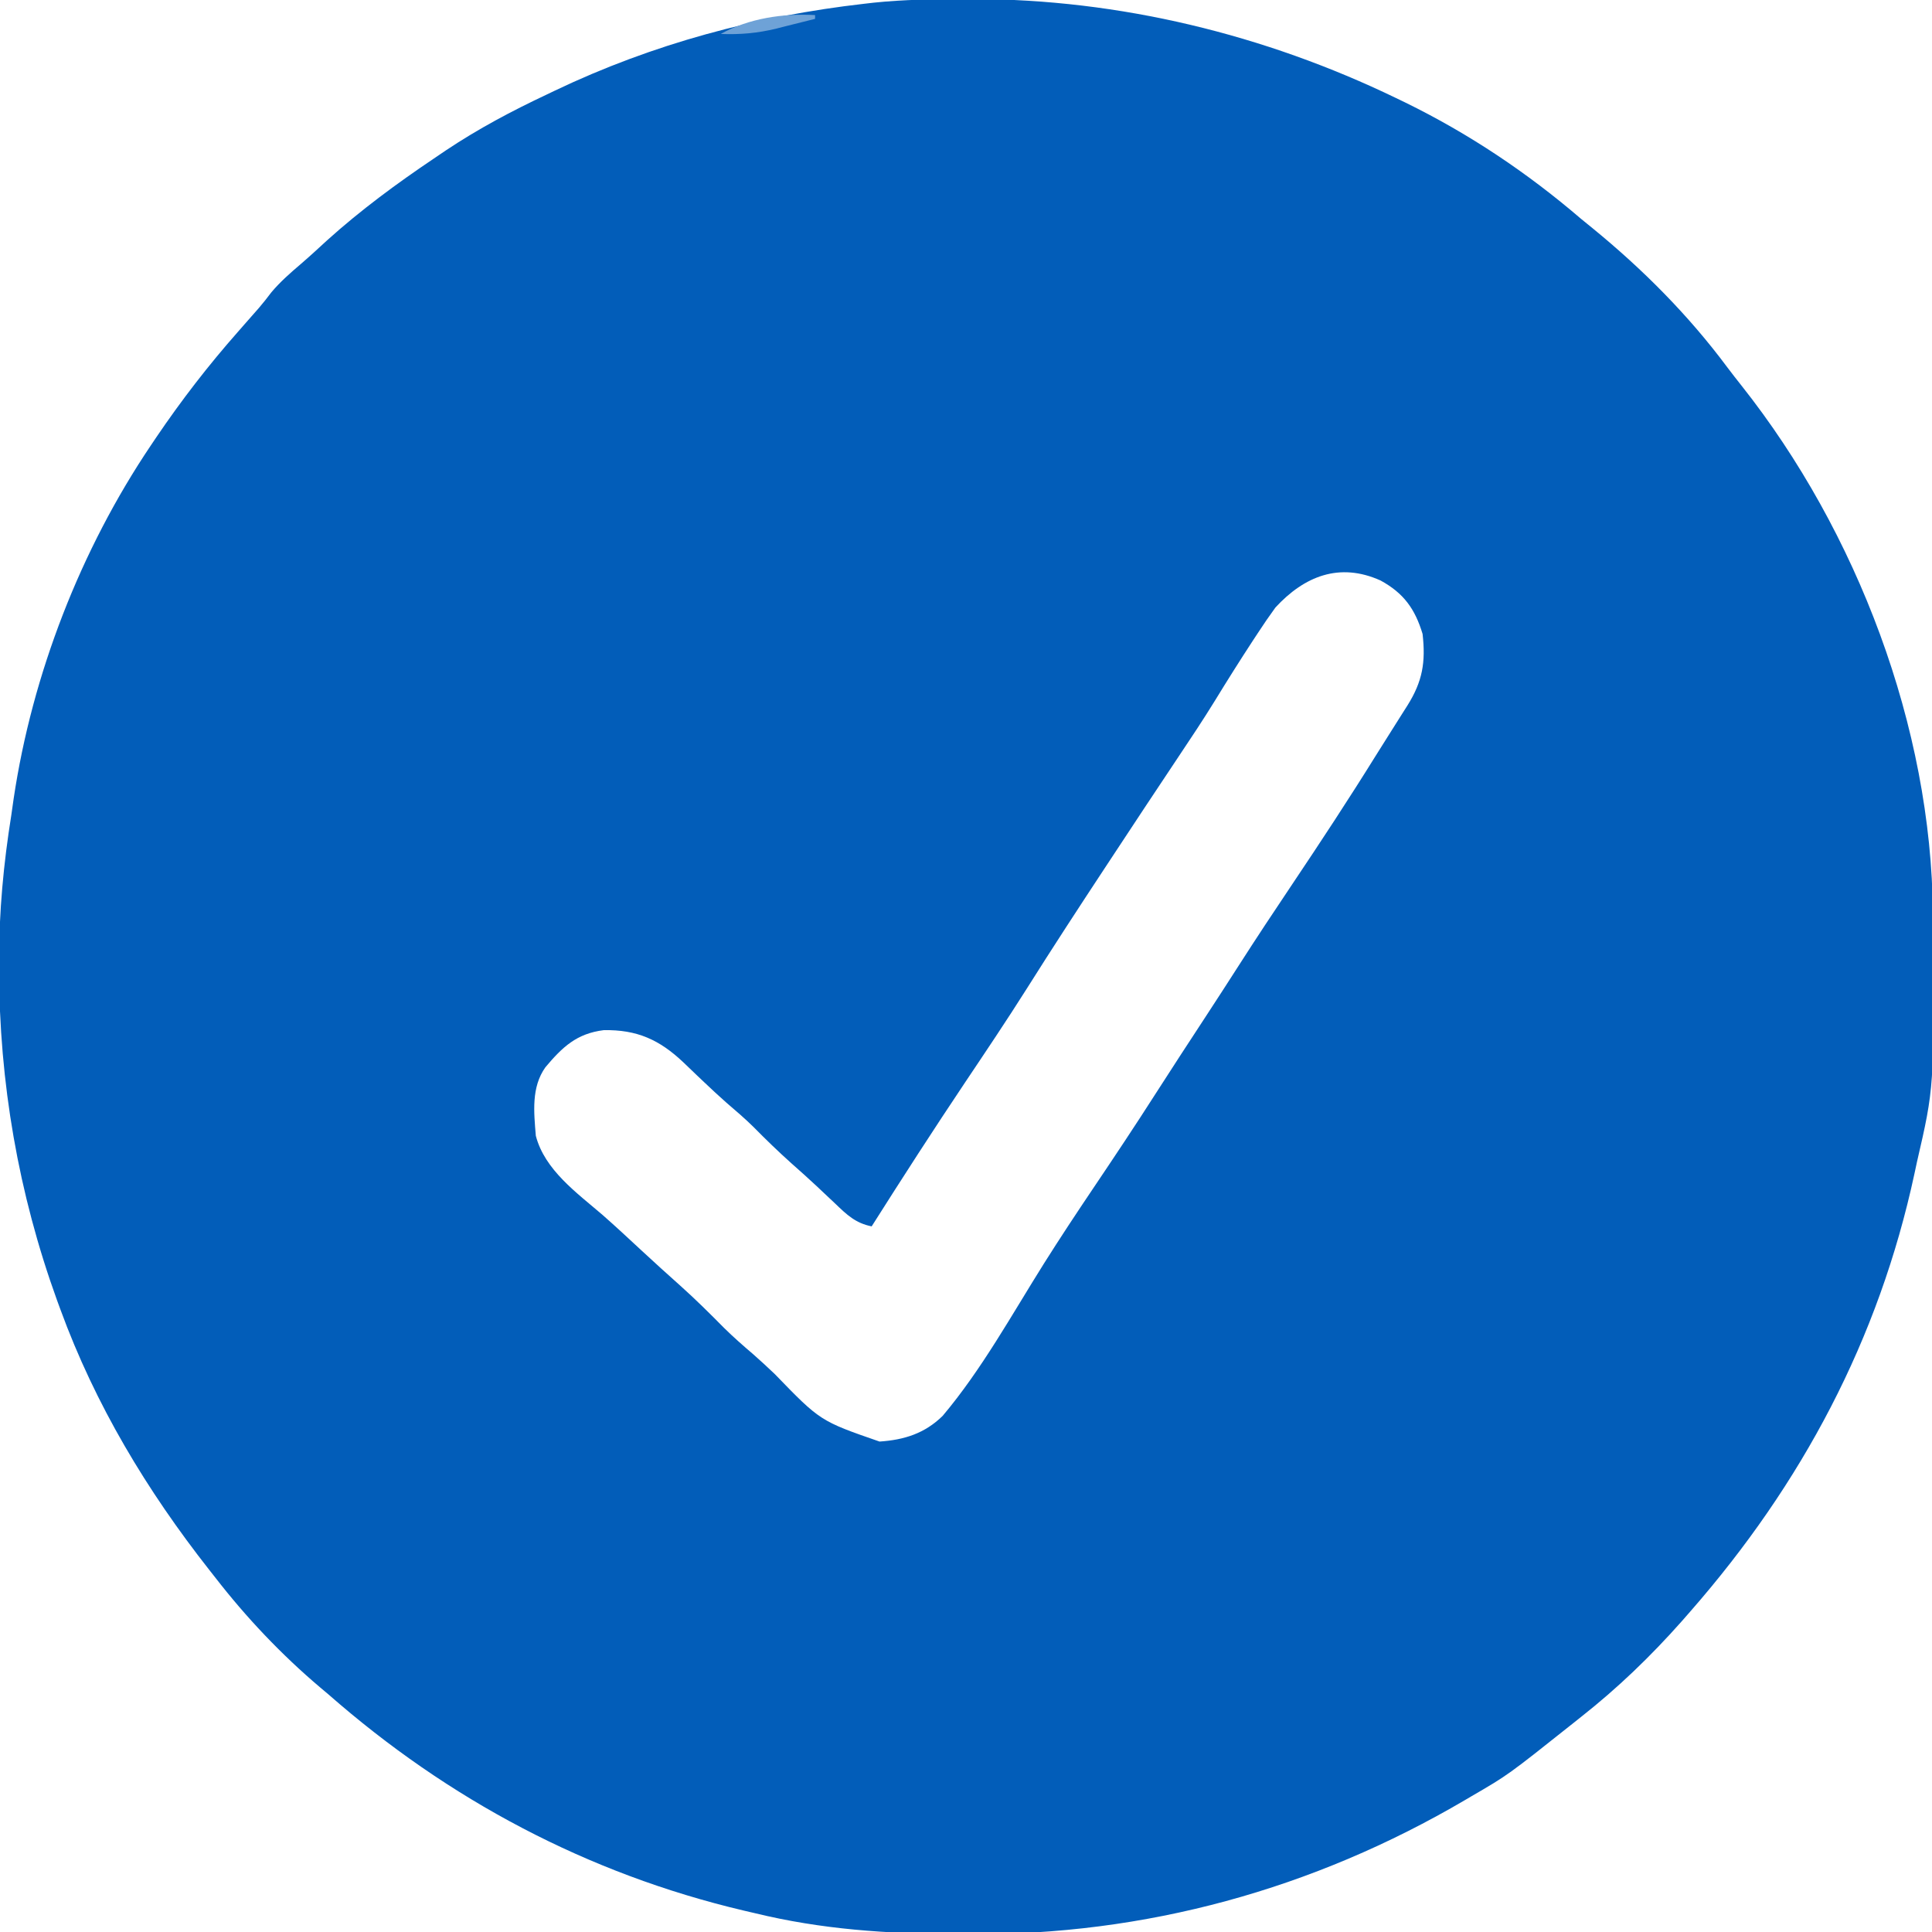
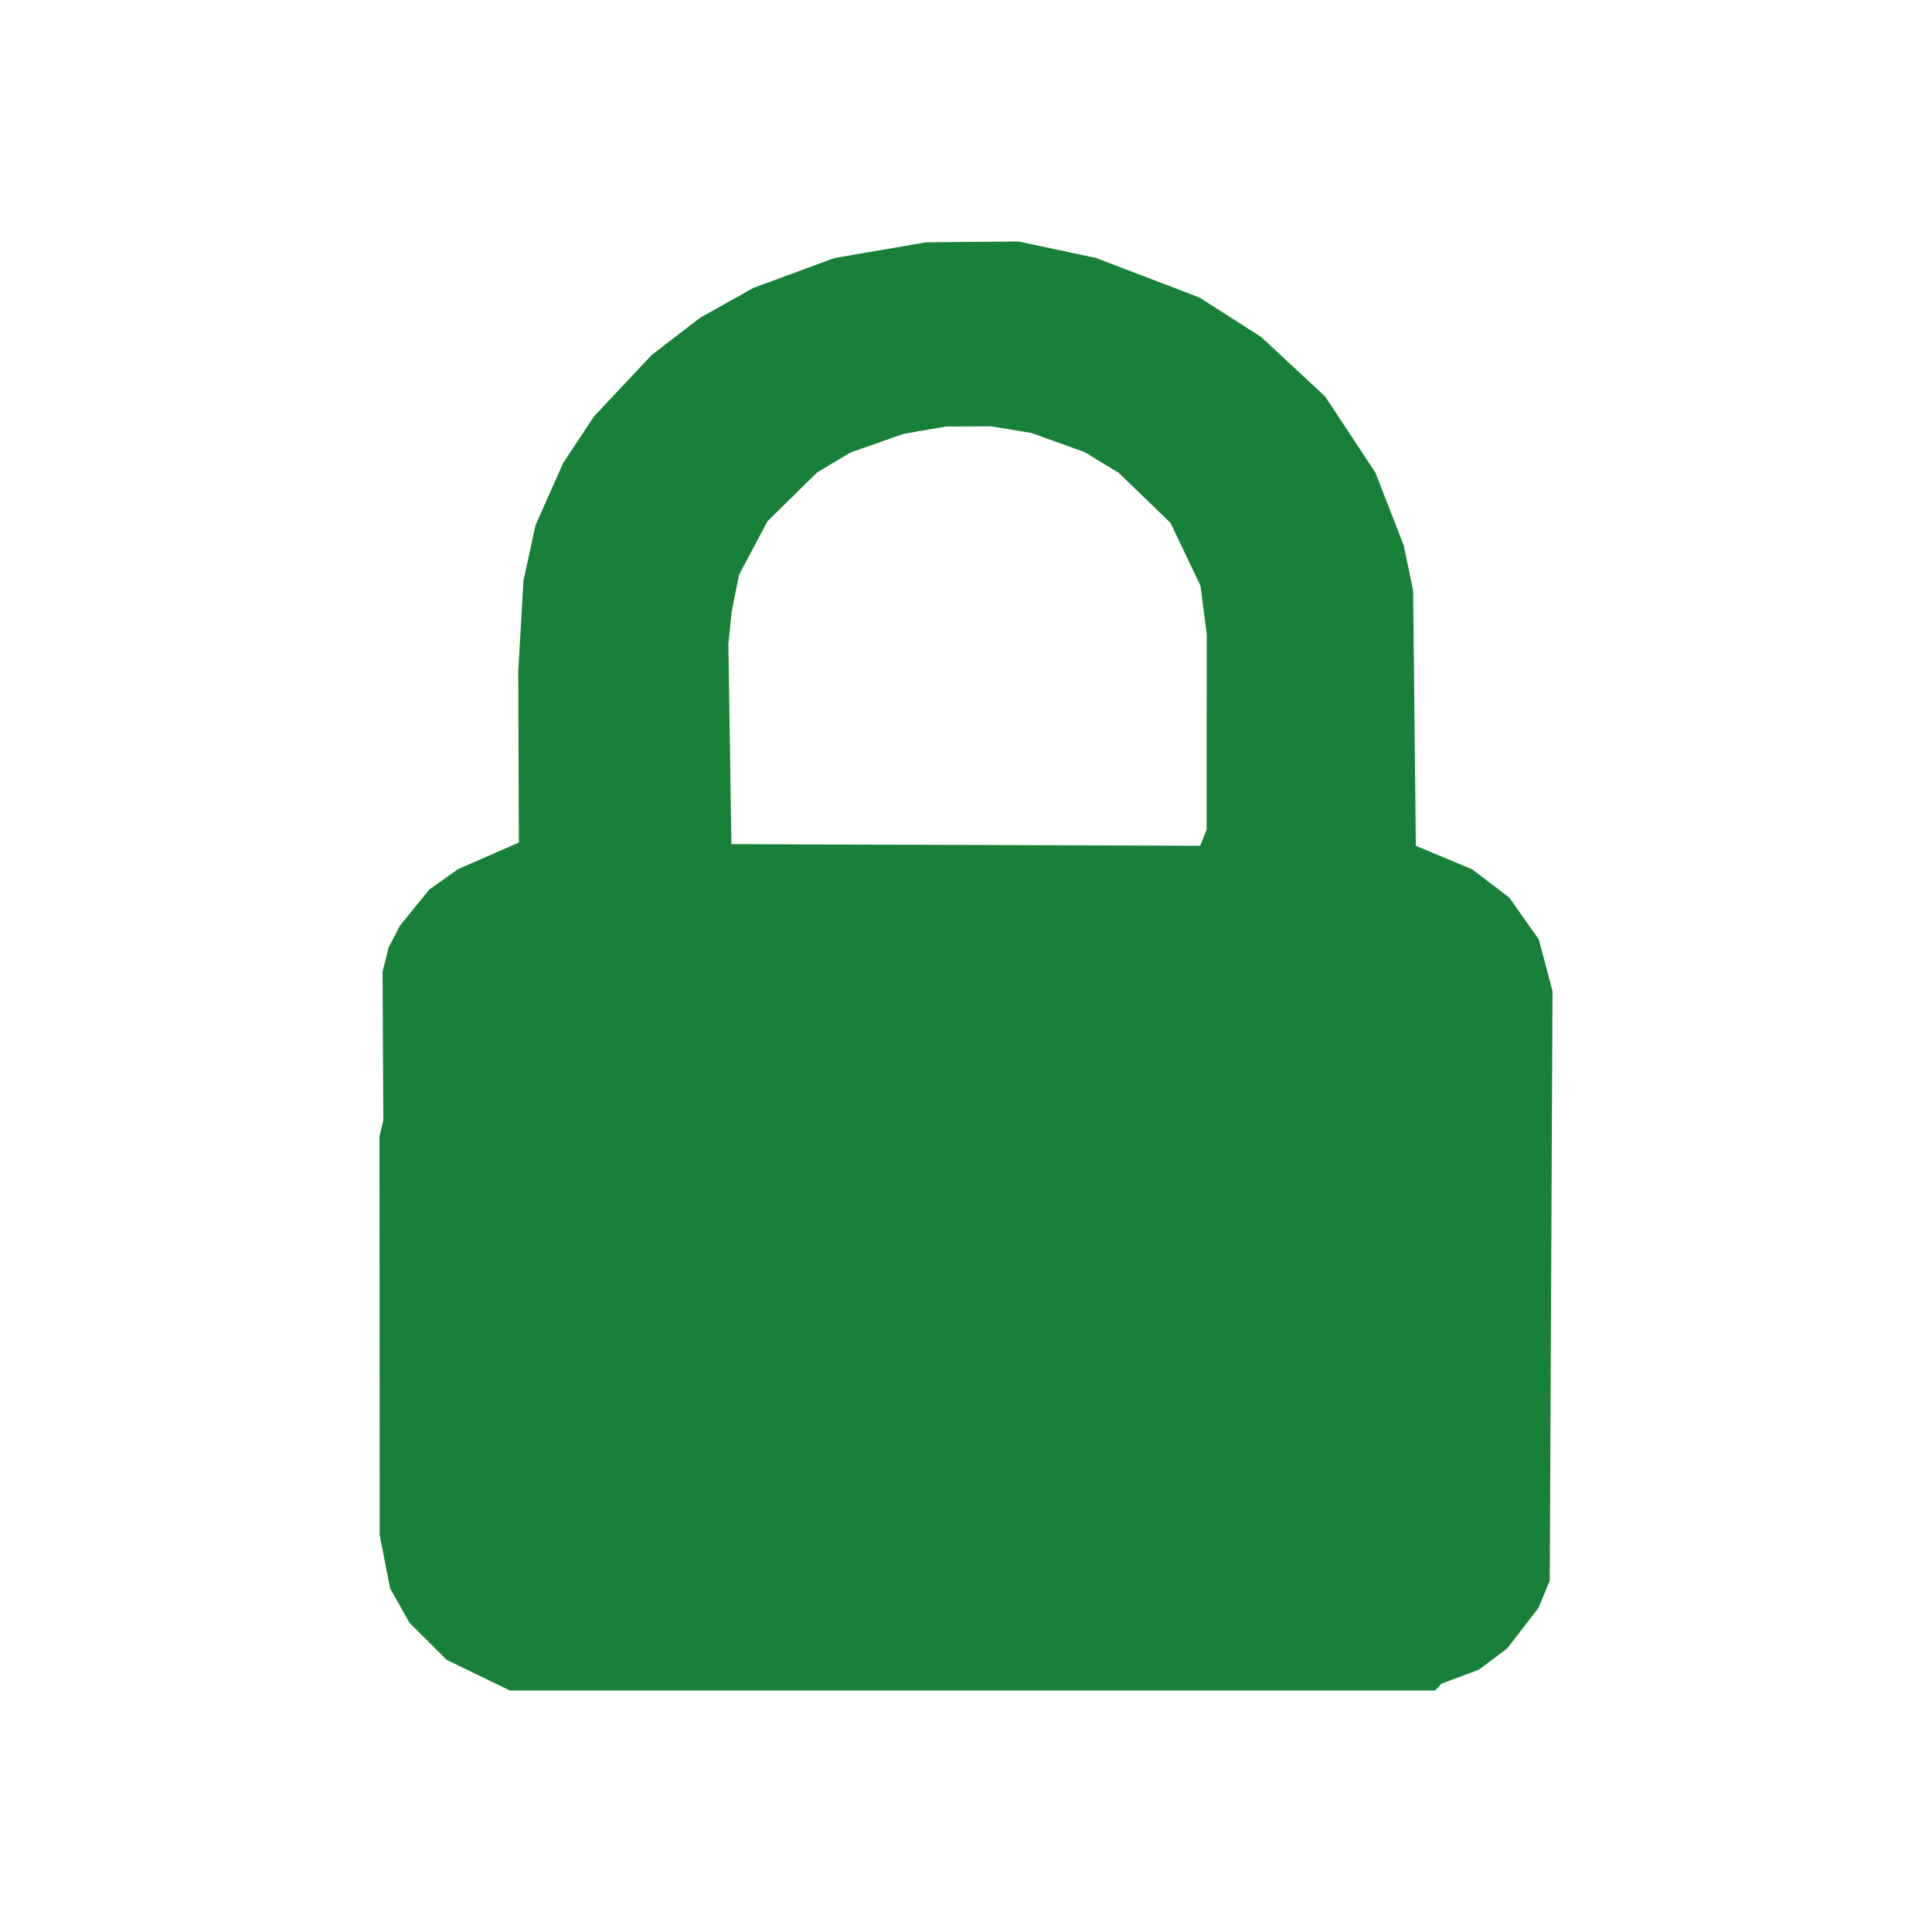
- <svg xmlns="http://www.w3.org/2000/svg" version="1.2" width="512" height="512" baseProfile="tiny-ps">
-   <path d="M0 0 C1.083 -0.002 1.083 -0.002 2.187 -0.003 C40.989 0.033 79.433 9.392 114.312 26.25 C115.514 26.83 115.514 26.83 116.739 27.422 C133.623 35.688 149.049 46.015 163.312 58.25 C164.792 59.455 164.792 59.455 166.301 60.684 C179.671 71.608 191.745 83.723 202.057 97.58 C203.31 99.247 204.594 100.886 205.891 102.52 C236.429 141.091 256.171 192.916 256.551 242.371 C256.561 243.42 256.57 244.47 256.58 245.551 C256.898 288.409 256.898 288.409 252.312 308.25 C252.104 309.227 251.895 310.204 251.679 311.21 C242.204 355.287 221.811 393.525 192.312 427.25 C191.53 428.145 190.748 429.039 189.941 429.961 C181.699 439.246 173.063 447.564 163.312 455.25 C162.287 456.066 162.287 456.066 161.242 456.898 C143.917 470.674 143.917 470.674 134.312 476.25 C133.739 476.588 133.165 476.926 132.574 477.274 C92.312 500.927 47.767 513.183 1.062 512.812 C-0.086 512.809 -1.235 512.805 -2.419 512.801 C-20.67 512.713 -37.914 511.581 -55.688 507.25 C-56.675 507.02 -57.663 506.79 -58.68 506.553 C-100.004 496.781 -136.86 477.179 -168.688 449.25 C-169.386 448.662 -170.085 448.074 -170.805 447.469 C-181.121 438.736 -190.419 428.926 -198.688 418.25 C-199.183 417.621 -199.678 416.992 -200.188 416.343 C-216.778 395.252 -230.434 372.546 -239.688 347.25 C-239.98 346.454 -240.272 345.659 -240.573 344.839 C-250.81 316.54 -255.903 287.079 -255.938 257 C-255.939 256.305 -255.94 255.611 -255.942 254.895 C-255.936 241.83 -254.753 229.156 -252.688 216.25 C-252.479 214.792 -252.272 213.334 -252.066 211.875 C-247.149 178.917 -234.298 145.858 -215.688 118.25 C-214.977 117.194 -214.977 117.194 -214.253 116.117 C-207.614 106.32 -200.512 97.123 -192.688 88.25 C-191.647 87.061 -191.647 87.061 -190.586 85.848 C-189.425 84.522 -188.262 83.198 -187.094 81.879 C-185.926 80.526 -184.828 79.113 -183.75 77.688 C-181.367 74.871 -178.745 72.582 -175.941 70.191 C-173.579 68.156 -171.293 66.051 -169 63.938 C-160.164 55.97 -150.553 48.886 -140.688 42.25 C-139.642 41.541 -138.597 40.832 -137.52 40.102 C-128.927 34.367 -120.028 29.643 -110.688 25.25 C-110.002 24.921 -109.317 24.593 -108.611 24.254 C-82.724 11.896 -55.139 4.492 -26.688 1.25 C-25.859 1.154 -25.031 1.059 -24.177 0.96 C-16.13 0.125 -8.083 0.008 0 0 Z M82.312 161.25 C80.682 163.5 79.133 165.735 77.625 168.062 C76.982 169.04 76.982 169.04 76.326 170.037 C72.879 175.305 69.526 180.633 66.24 186.003 C63.126 191.058 59.838 195.991 56.538 200.925 C50.672 209.694 44.867 218.503 39.062 227.312 C38.464 228.22 37.866 229.128 37.249 230.063 C30.182 240.789 23.162 251.536 16.321 262.407 C11.081 270.697 5.613 278.832 0.154 286.978 C-8.314 299.618 -16.55 312.395 -24.688 325.25 C-28.94 324.407 -31.262 322.187 -34.312 319.25 C-35.381 318.244 -36.45 317.239 -37.52 316.234 C-38.051 315.731 -38.583 315.228 -39.131 314.709 C-41.384 312.597 -43.692 310.55 -46 308.5 C-49.453 305.405 -52.752 302.21 -56.004 298.906 C-58.322 296.626 -60.778 294.529 -63.246 292.414 C-65.236 290.65 -67.172 288.856 -69.098 287.023 C-69.709 286.445 -70.32 285.866 -70.949 285.27 C-72.167 284.113 -73.381 282.95 -74.588 281.781 C-80.927 275.779 -86.897 273.09 -95.688 273.25 C-102.86 274.151 -106.611 277.682 -111.156 283.094 C-114.931 288.41 -114.199 295.014 -113.688 301.25 C-111.319 310.332 -102.818 316.354 -96.012 322.211 C-92.484 325.306 -89.056 328.508 -85.615 331.699 C-82.254 334.815 -78.862 337.891 -75.438 340.938 C-71.414 344.537 -67.61 348.309 -63.816 352.148 C-61.321 354.611 -58.712 356.892 -56.047 359.168 C-54.122 360.867 -52.251 362.596 -50.391 364.363 C-38.319 376.834 -38.319 376.834 -22.602 382.277 C-16.045 381.841 -10.619 380.125 -5.867 375.465 C4.488 363.182 12.468 348.622 20.999 335.054 C25.247 328.312 29.638 321.674 34.09 315.065 C39.663 306.789 45.192 298.488 50.567 290.082 C54.881 283.341 59.265 276.646 63.645 269.947 C66.63 265.378 69.603 260.803 72.544 256.206 C77.223 248.895 82.016 241.665 86.854 234.458 C94.403 223.202 101.838 211.891 108.988 200.376 C110.389 198.127 111.805 195.887 113.223 193.648 C114.149 192.182 115.074 190.716 116 189.25 C116.423 188.584 116.846 187.919 117.282 187.233 C121.316 180.813 122.155 175.746 121.312 168.25 C119.301 161.584 116.291 157.431 110.18 154.09 C99.283 149.189 89.977 152.931 82.312 161.25 Z " fill="#025DB9" transform="translate(255.6875,-0.25)" />
-   <path d="M0 0 C0 0.33 0 0.66 0 1 C-2.664 1.678 -5.331 2.343 -8 3 C-8.744 3.191 -9.488 3.382 -10.254 3.578 C-15.303 4.807 -19.804 5.189 -25 5 C-17.561 0.847 -8.418 -0.495 0 0 Z " fill="#6EA2D7" transform="translate(216,4)" />
+ <svg xmlns="http://www.w3.org/2000/svg" width="512" height="512" viewBox="0 0 512 512" version="1.2" baseProfile="tiny-ps">
+   <path fill="#188038" fill-rule="evenodd" d="M380.32 448.00 L135.09 447.99 L118.38 439.88 L108.53 430.07 L103.40 420.96 L100.63 406.90 L100.57 301.18 L101.58 296.90 L101.38 257.52 L102.99 251.10 L105.96 245.34 L113.80 235.70 L121.37 230.34 L137.50 223.28 L137.34 177.91 L138.72 153.95 L141.92 139.18 L149.24 122.70 L157.46 110.29 L172.73 94.06 L185.58 84.18 L199.70 76.27 L221.10 68.39 L245.49 64.21 L269.89 64.00 L290.38 68.34 L317.83 78.82 L334.25 89.32 L351.21 105.10 L364.48 125.23 L372.00 144.53 L374.49 156.51 L375.21 224.14 L390.16 230.38 L400.01 237.91 L407.80 248.96 L411.43 262.66 L410.70 418.88 L407.71 426.13 L399.41 436.86 L391.87 442.51 L382.03 446.17 Z M318.08 224.14 L319.76 219.86 L319.80 168.07 L318.14 155.23 L310.18 138.54 L296.43 125.28 L287.44 119.82 L273.32 114.74 L262.62 112.98 L250.63 113.03 L239.38 115.00 L225.38 119.92 L216.47 125.27 L203.41 138.11 L195.85 152.34 L193.90 162.08 L193.02 170.64 L193.83 223.71 Z" />
</svg>
